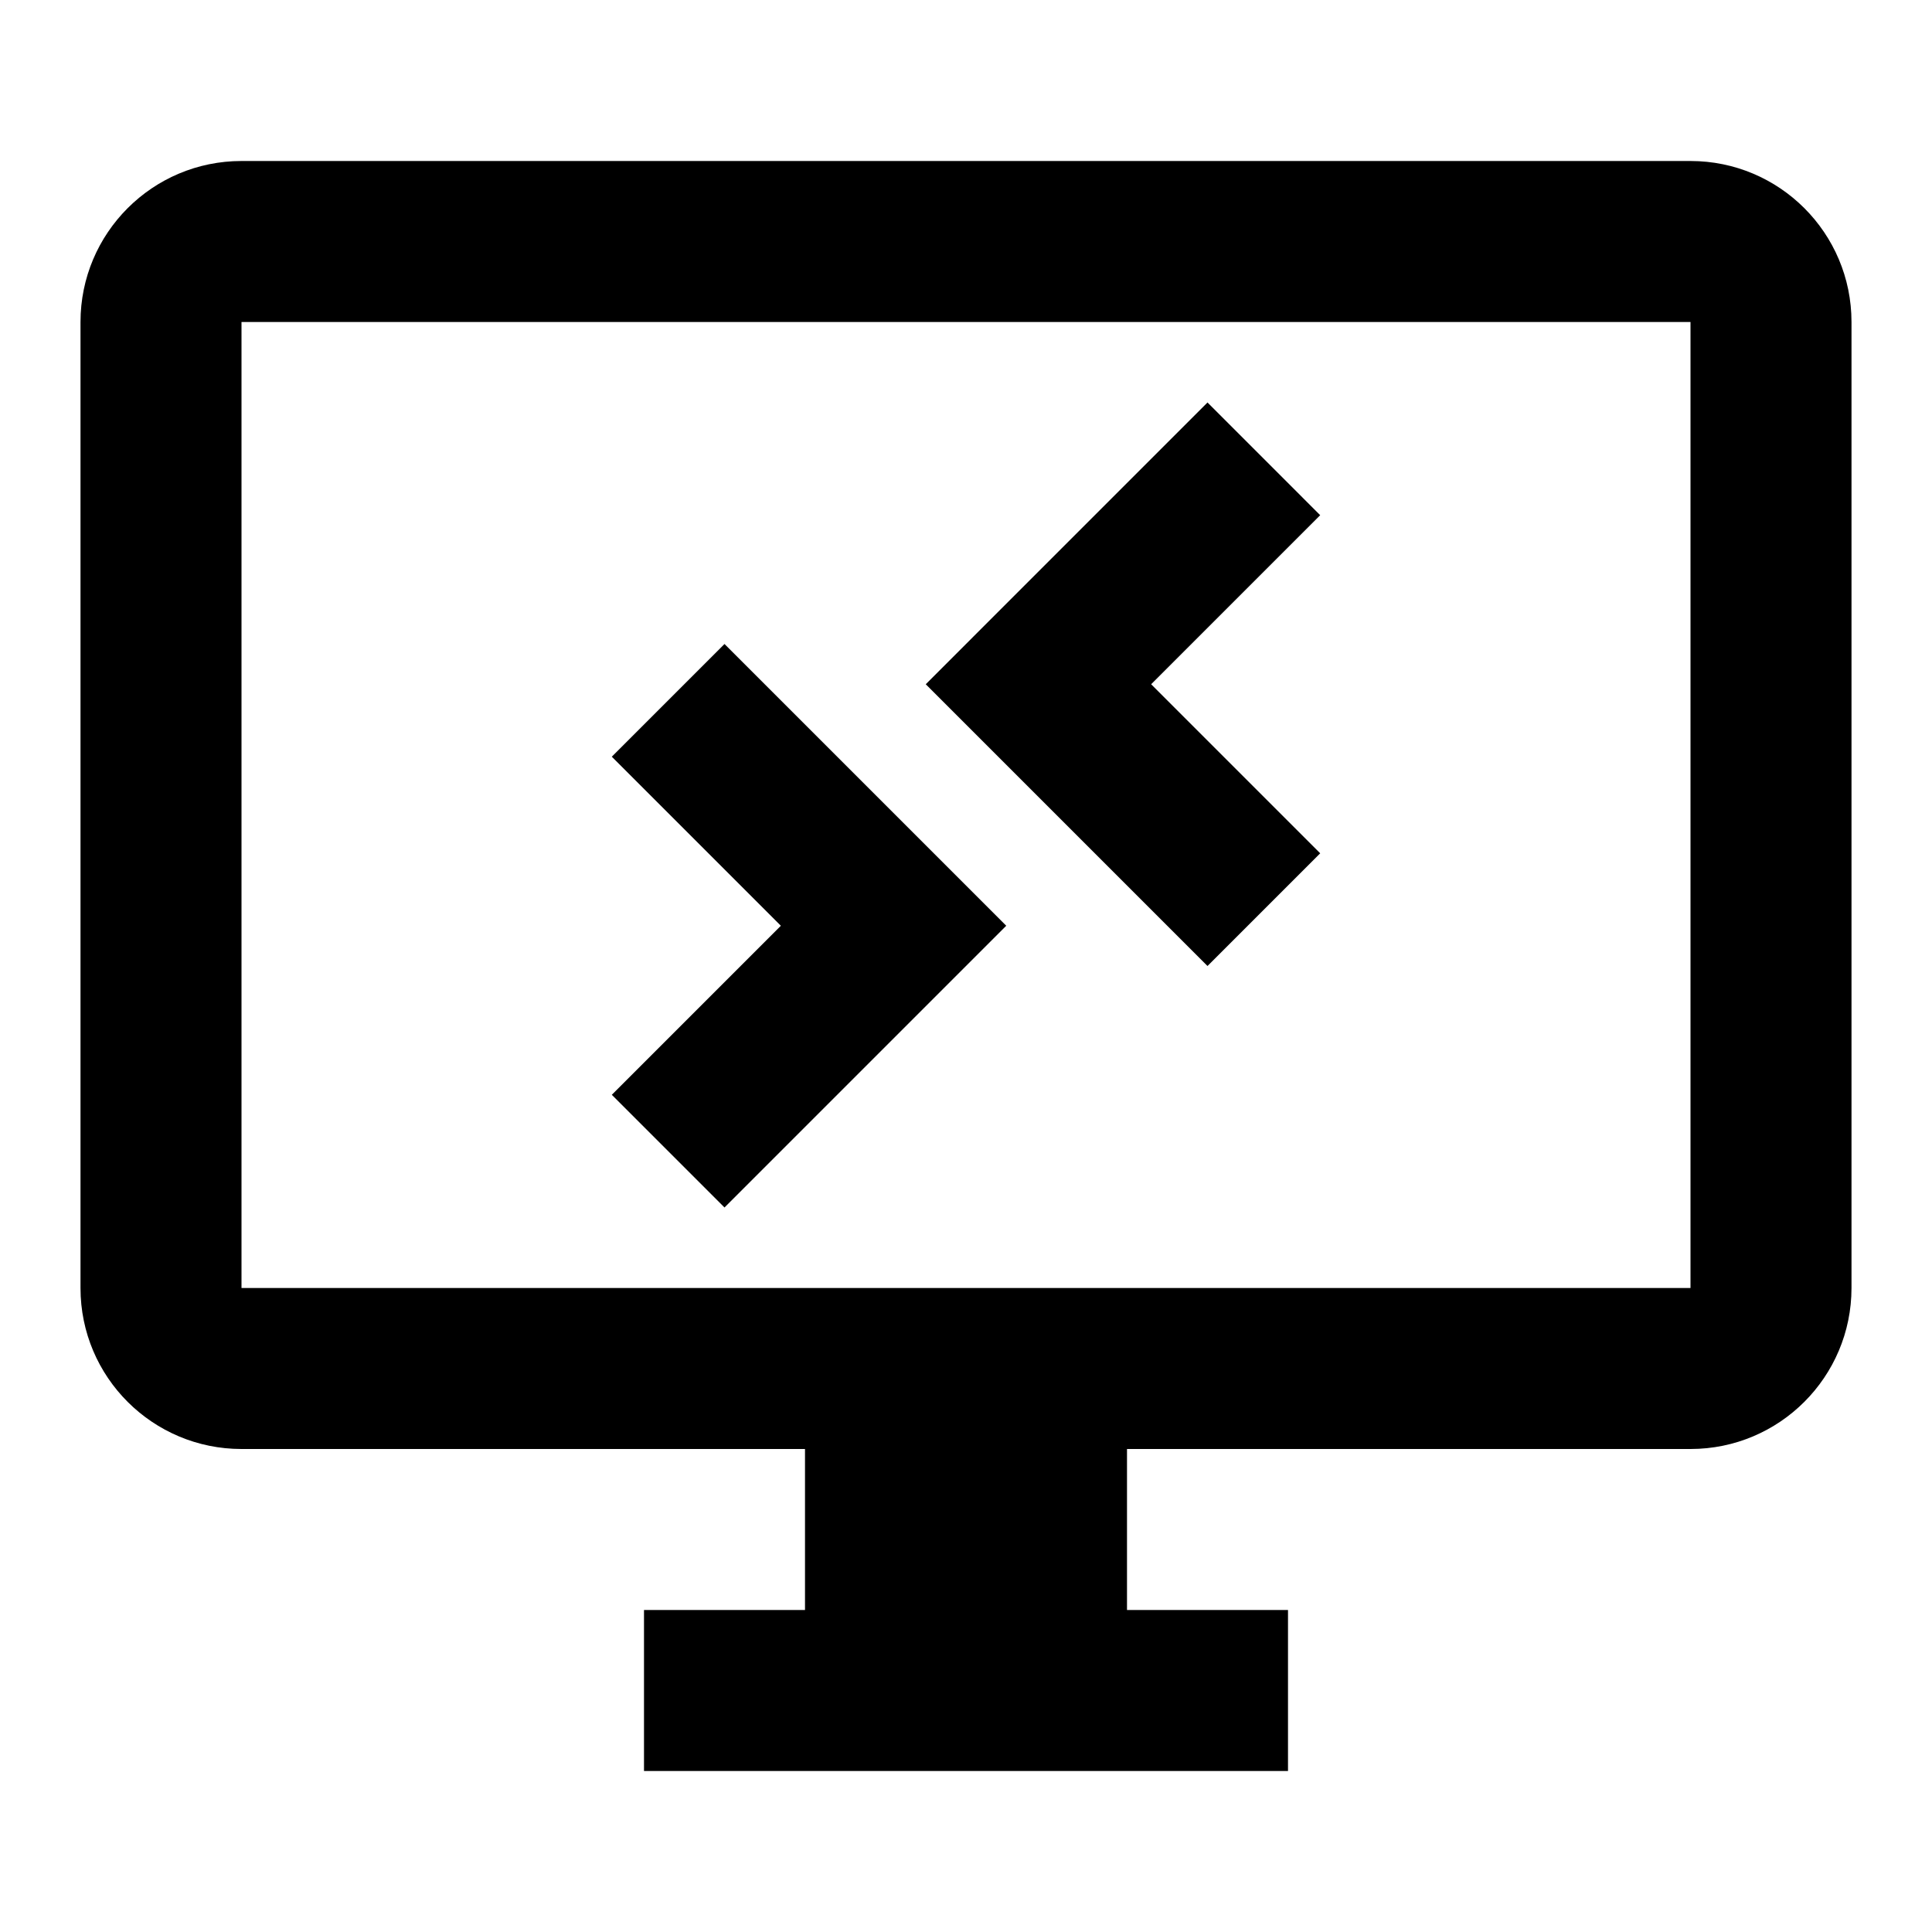
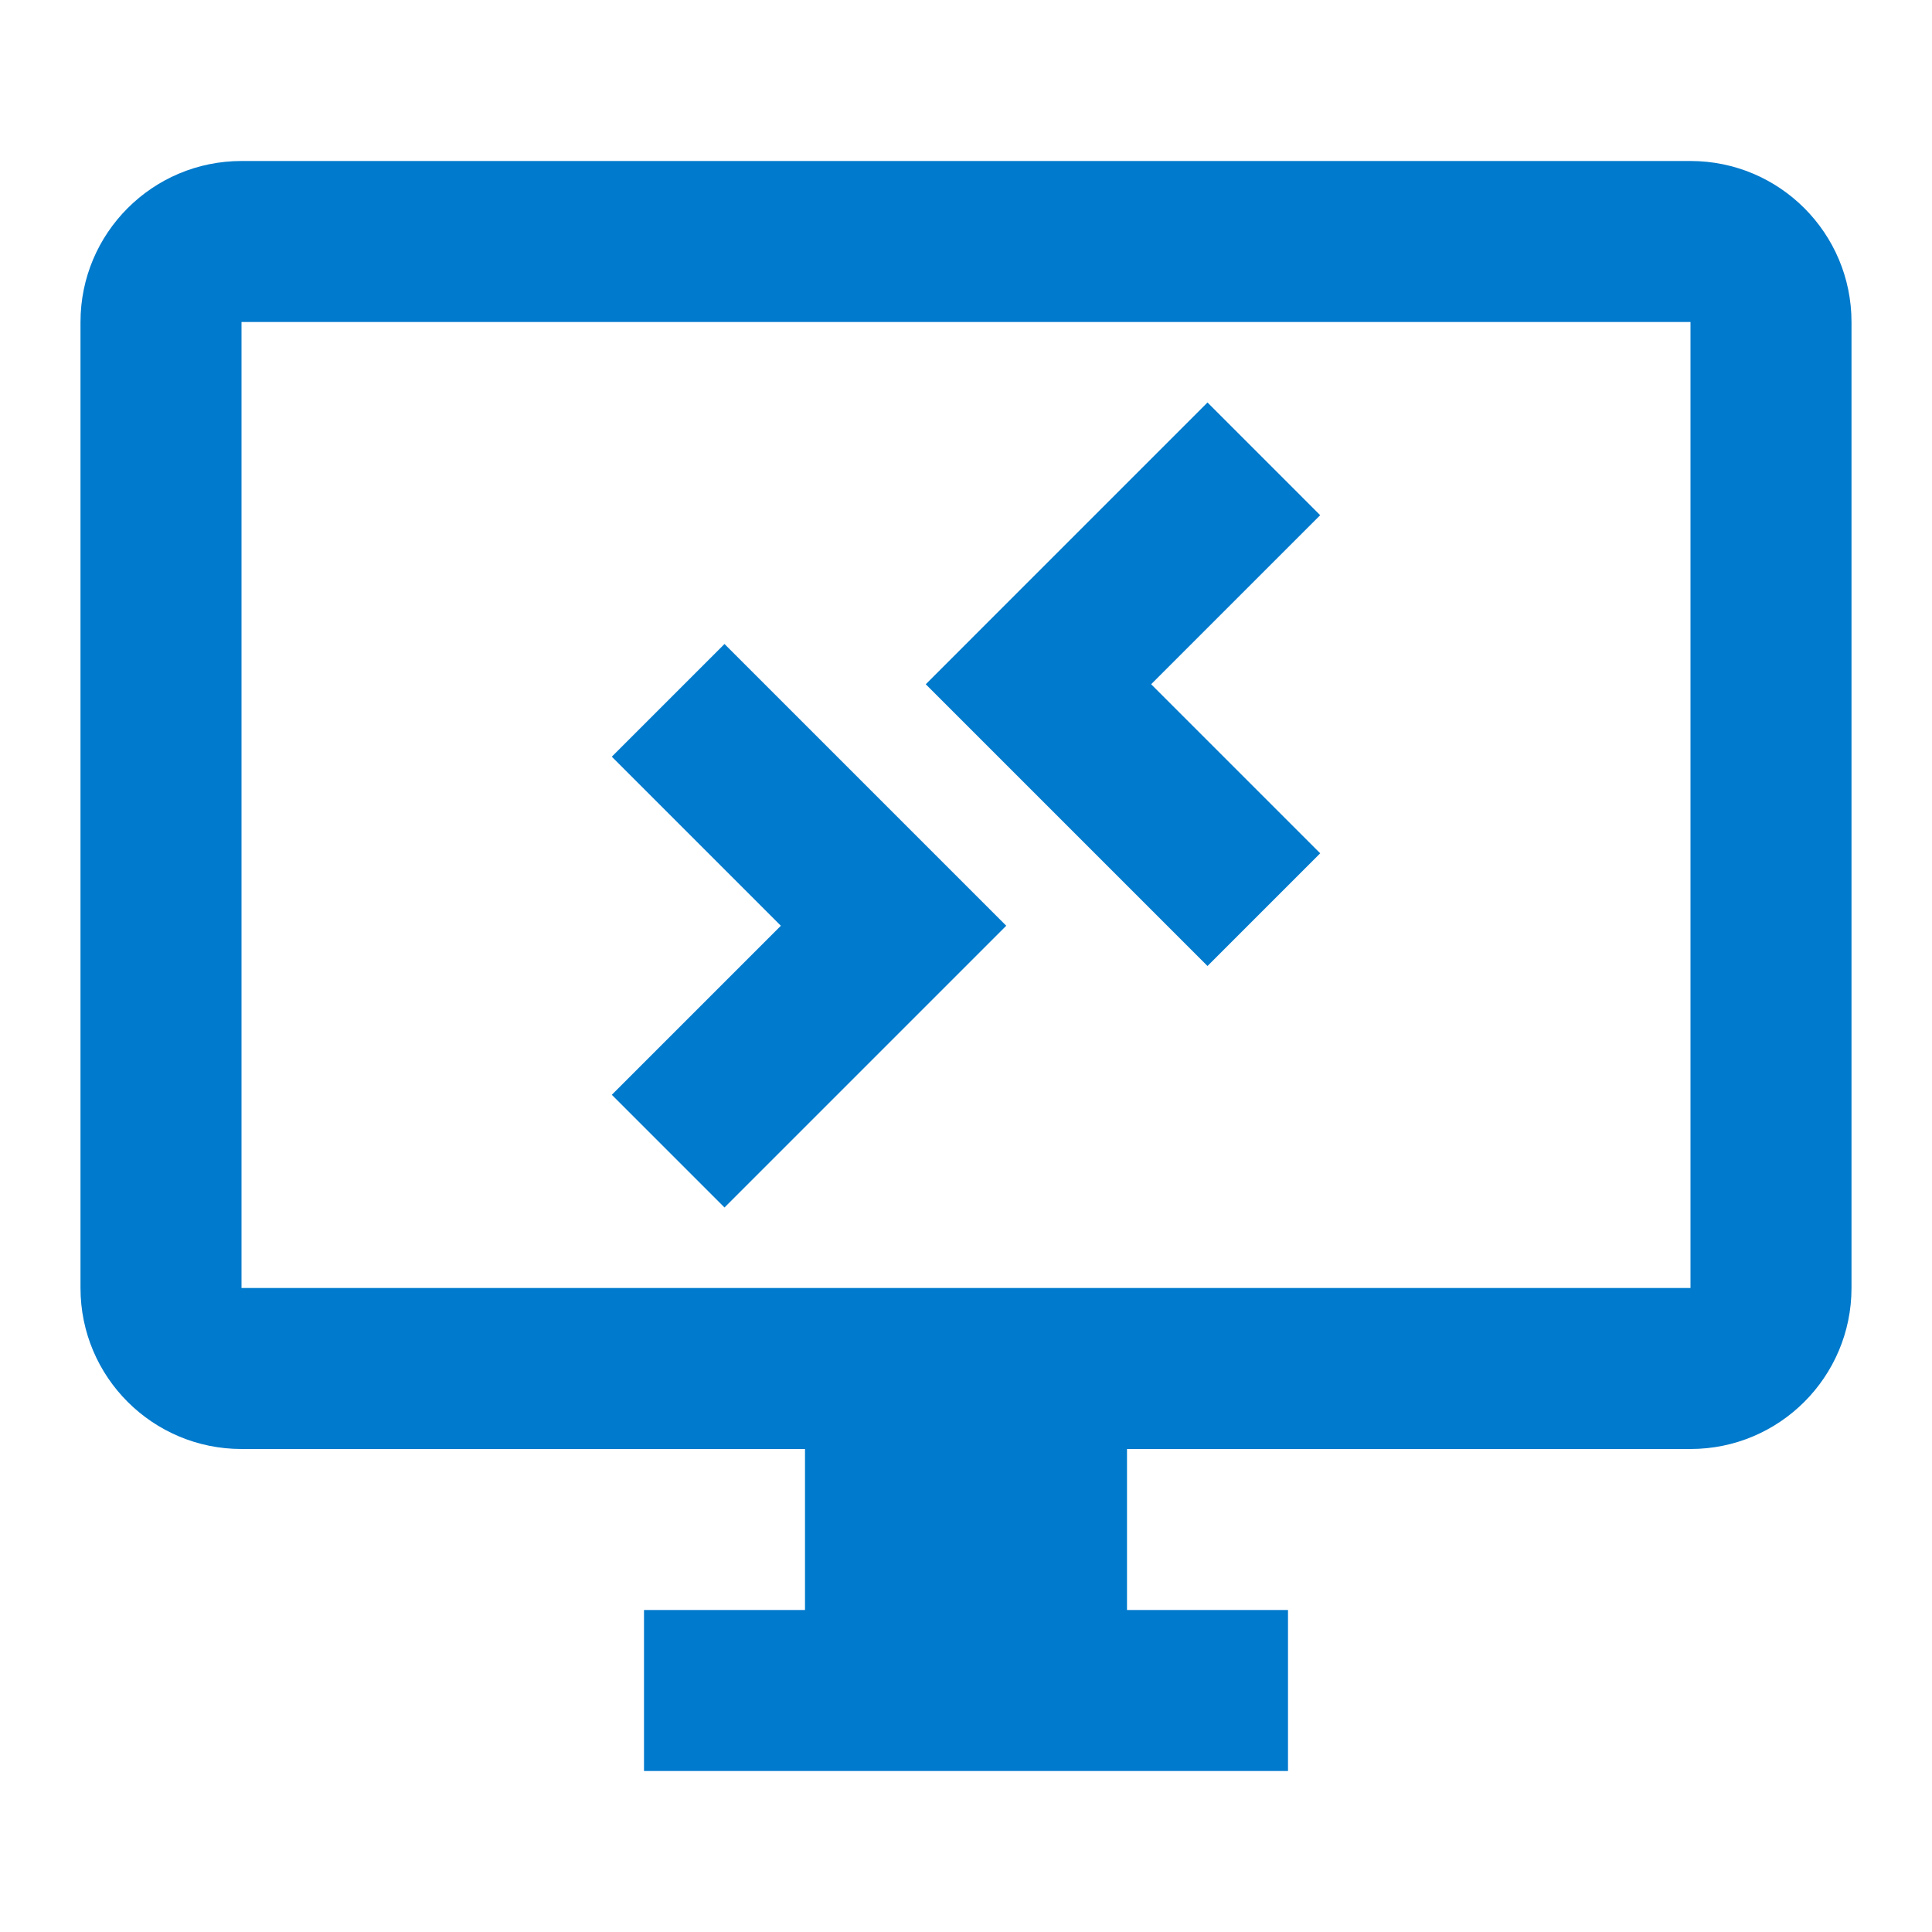
<svg xmlns="http://www.w3.org/2000/svg" id="mdi-remote-desktop" viewBox="0 0 24 24">
-   <path d="M3,2A2,2 0 0,0 1,4V16C1,17.11 1.9,18 3,18H10V20H8V22H16V20H14V18H21A2,2 0 0,0 23,16V4A2,2 0 0,0 21,2M3,4H21V16H3M15,5L11.5,8.5L15,12L16.4,10.6L14.3,8.5L16.4,6.4M9,8L7.6,9.4L9.7,11.5L7.6,13.6L9,15L12.5,11.5" />
+   <path fill="#007ACC" d="M3,2A2,2 0 0,0 1,4V16C1,17.11 1.9,18 3,18H10V20H8V22H16V20H14V18H21A2,2 0 0,0 23,16V4A2,2 0 0,0 21,2M3,4H21V16H3M15,5L11.5,8.5L15,12L16.4,10.6L14.3,8.5L16.4,6.4M9,8L7.6,9.4L9.7,11.5L7.6,13.6L9,15L12.5,11.5" />
</svg>
